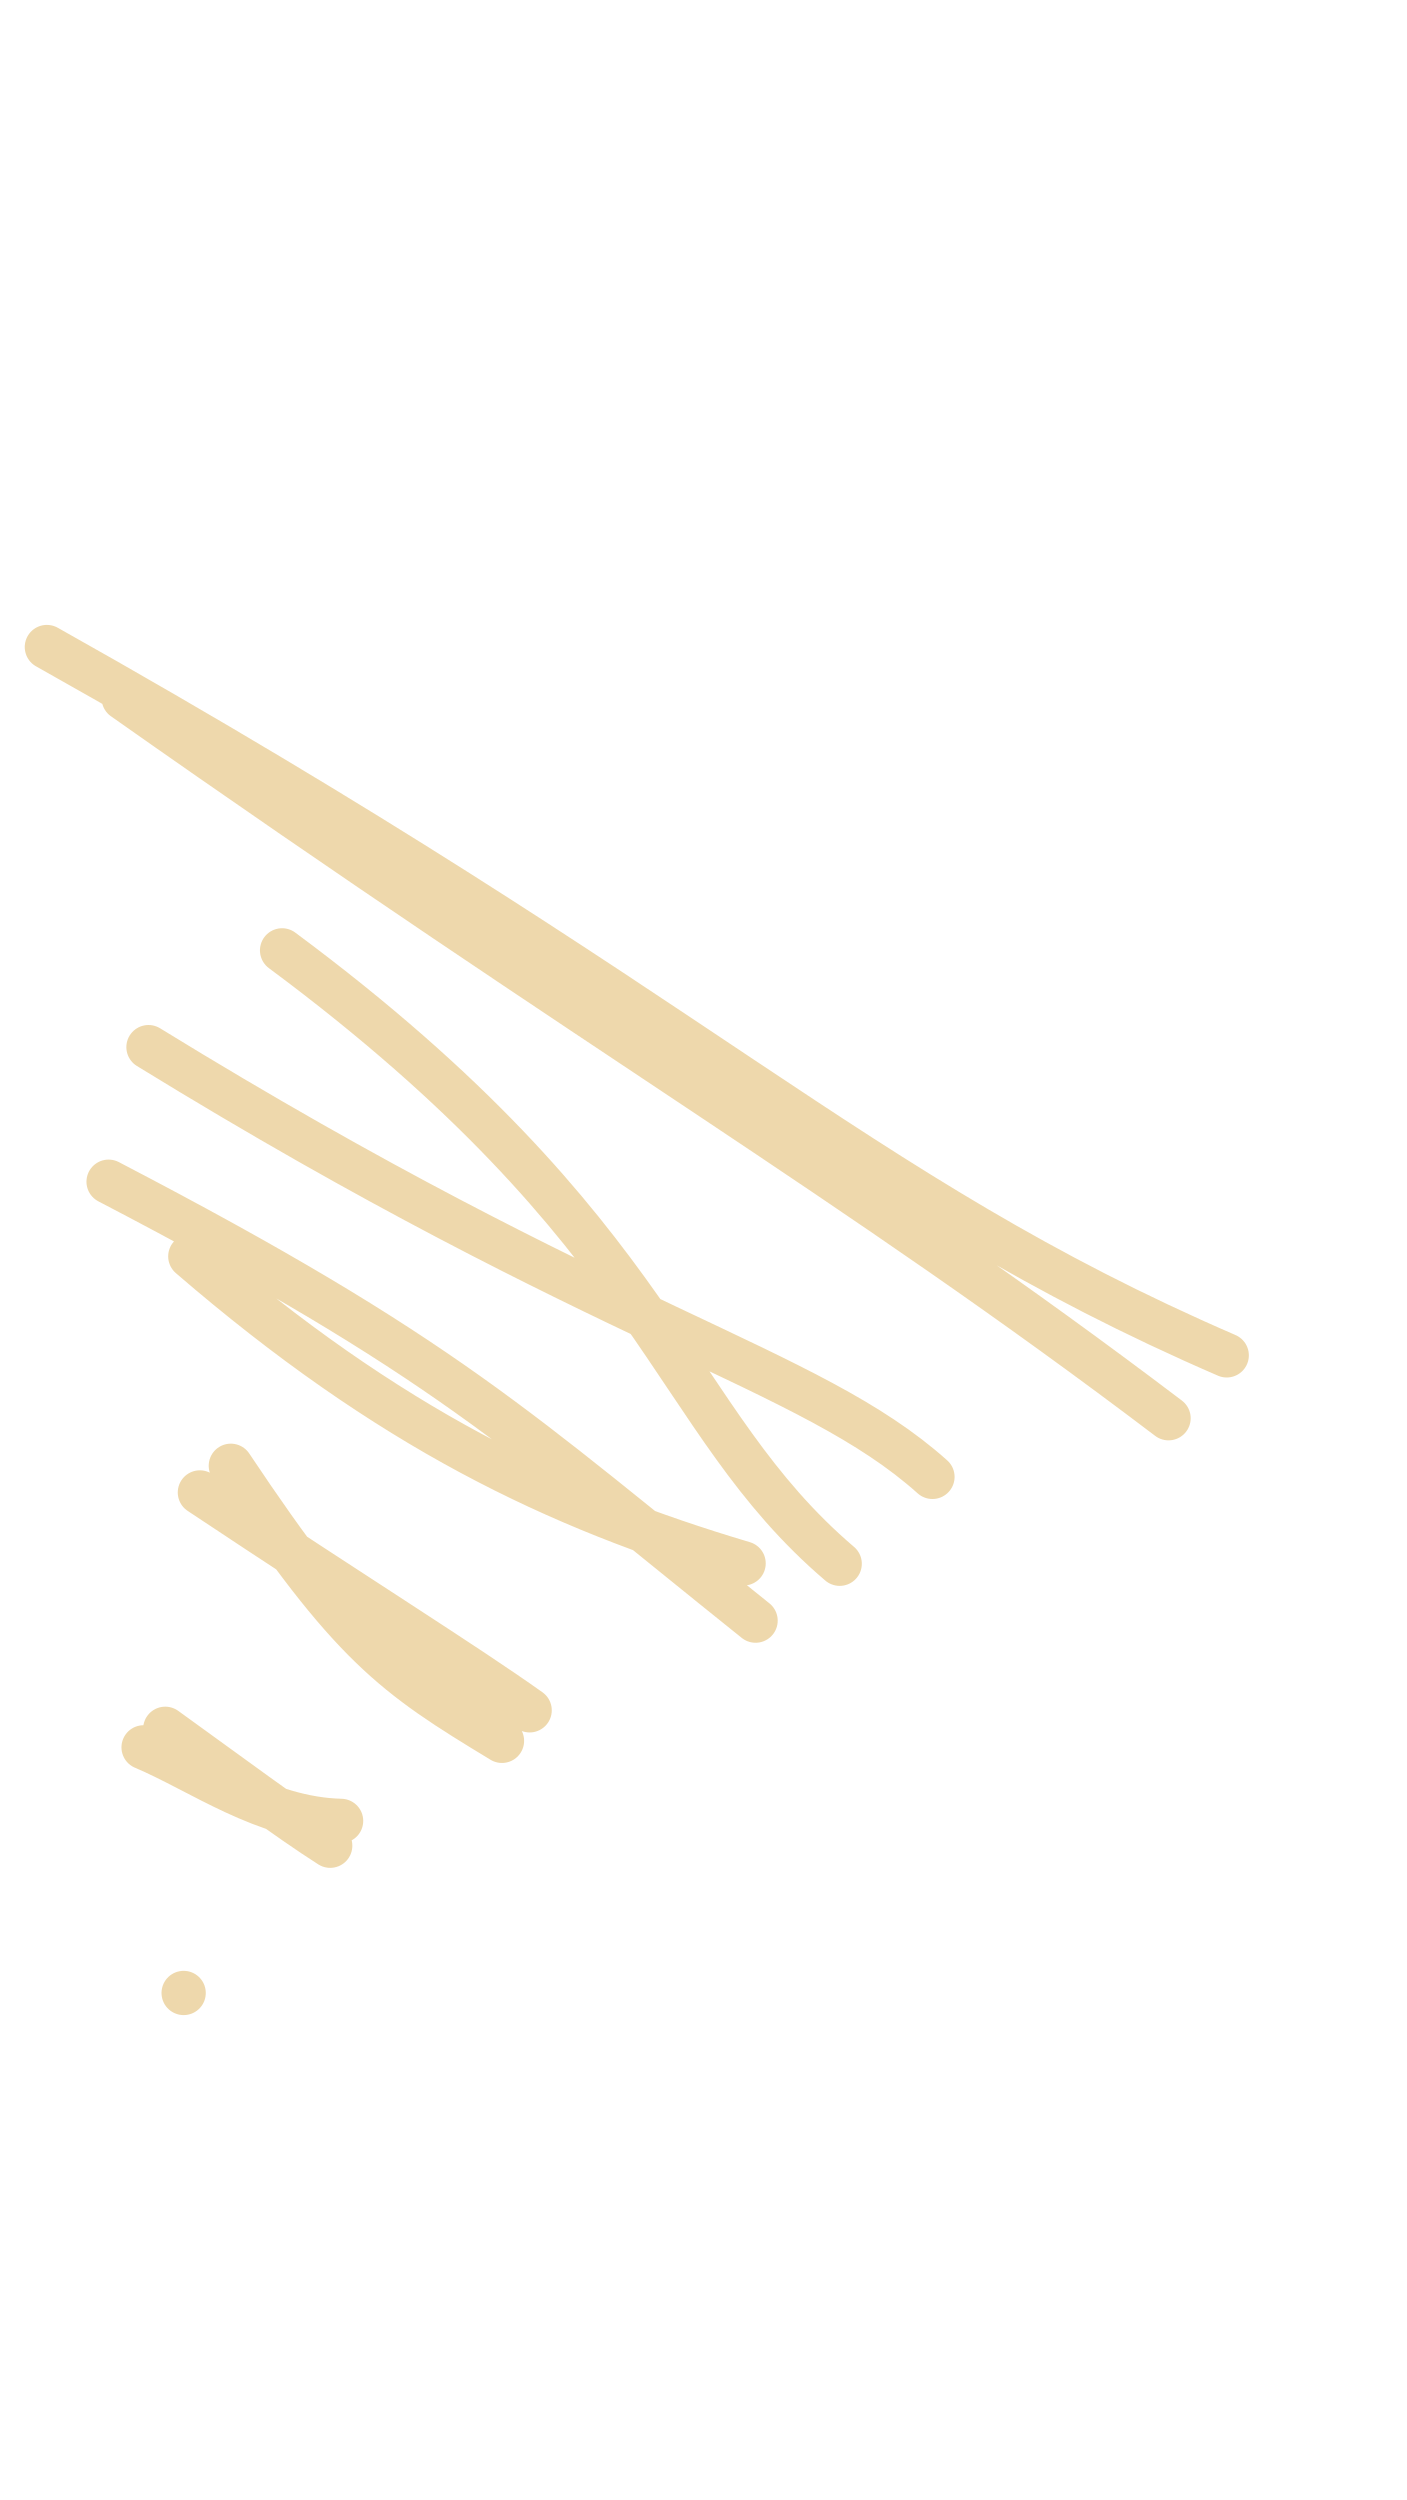
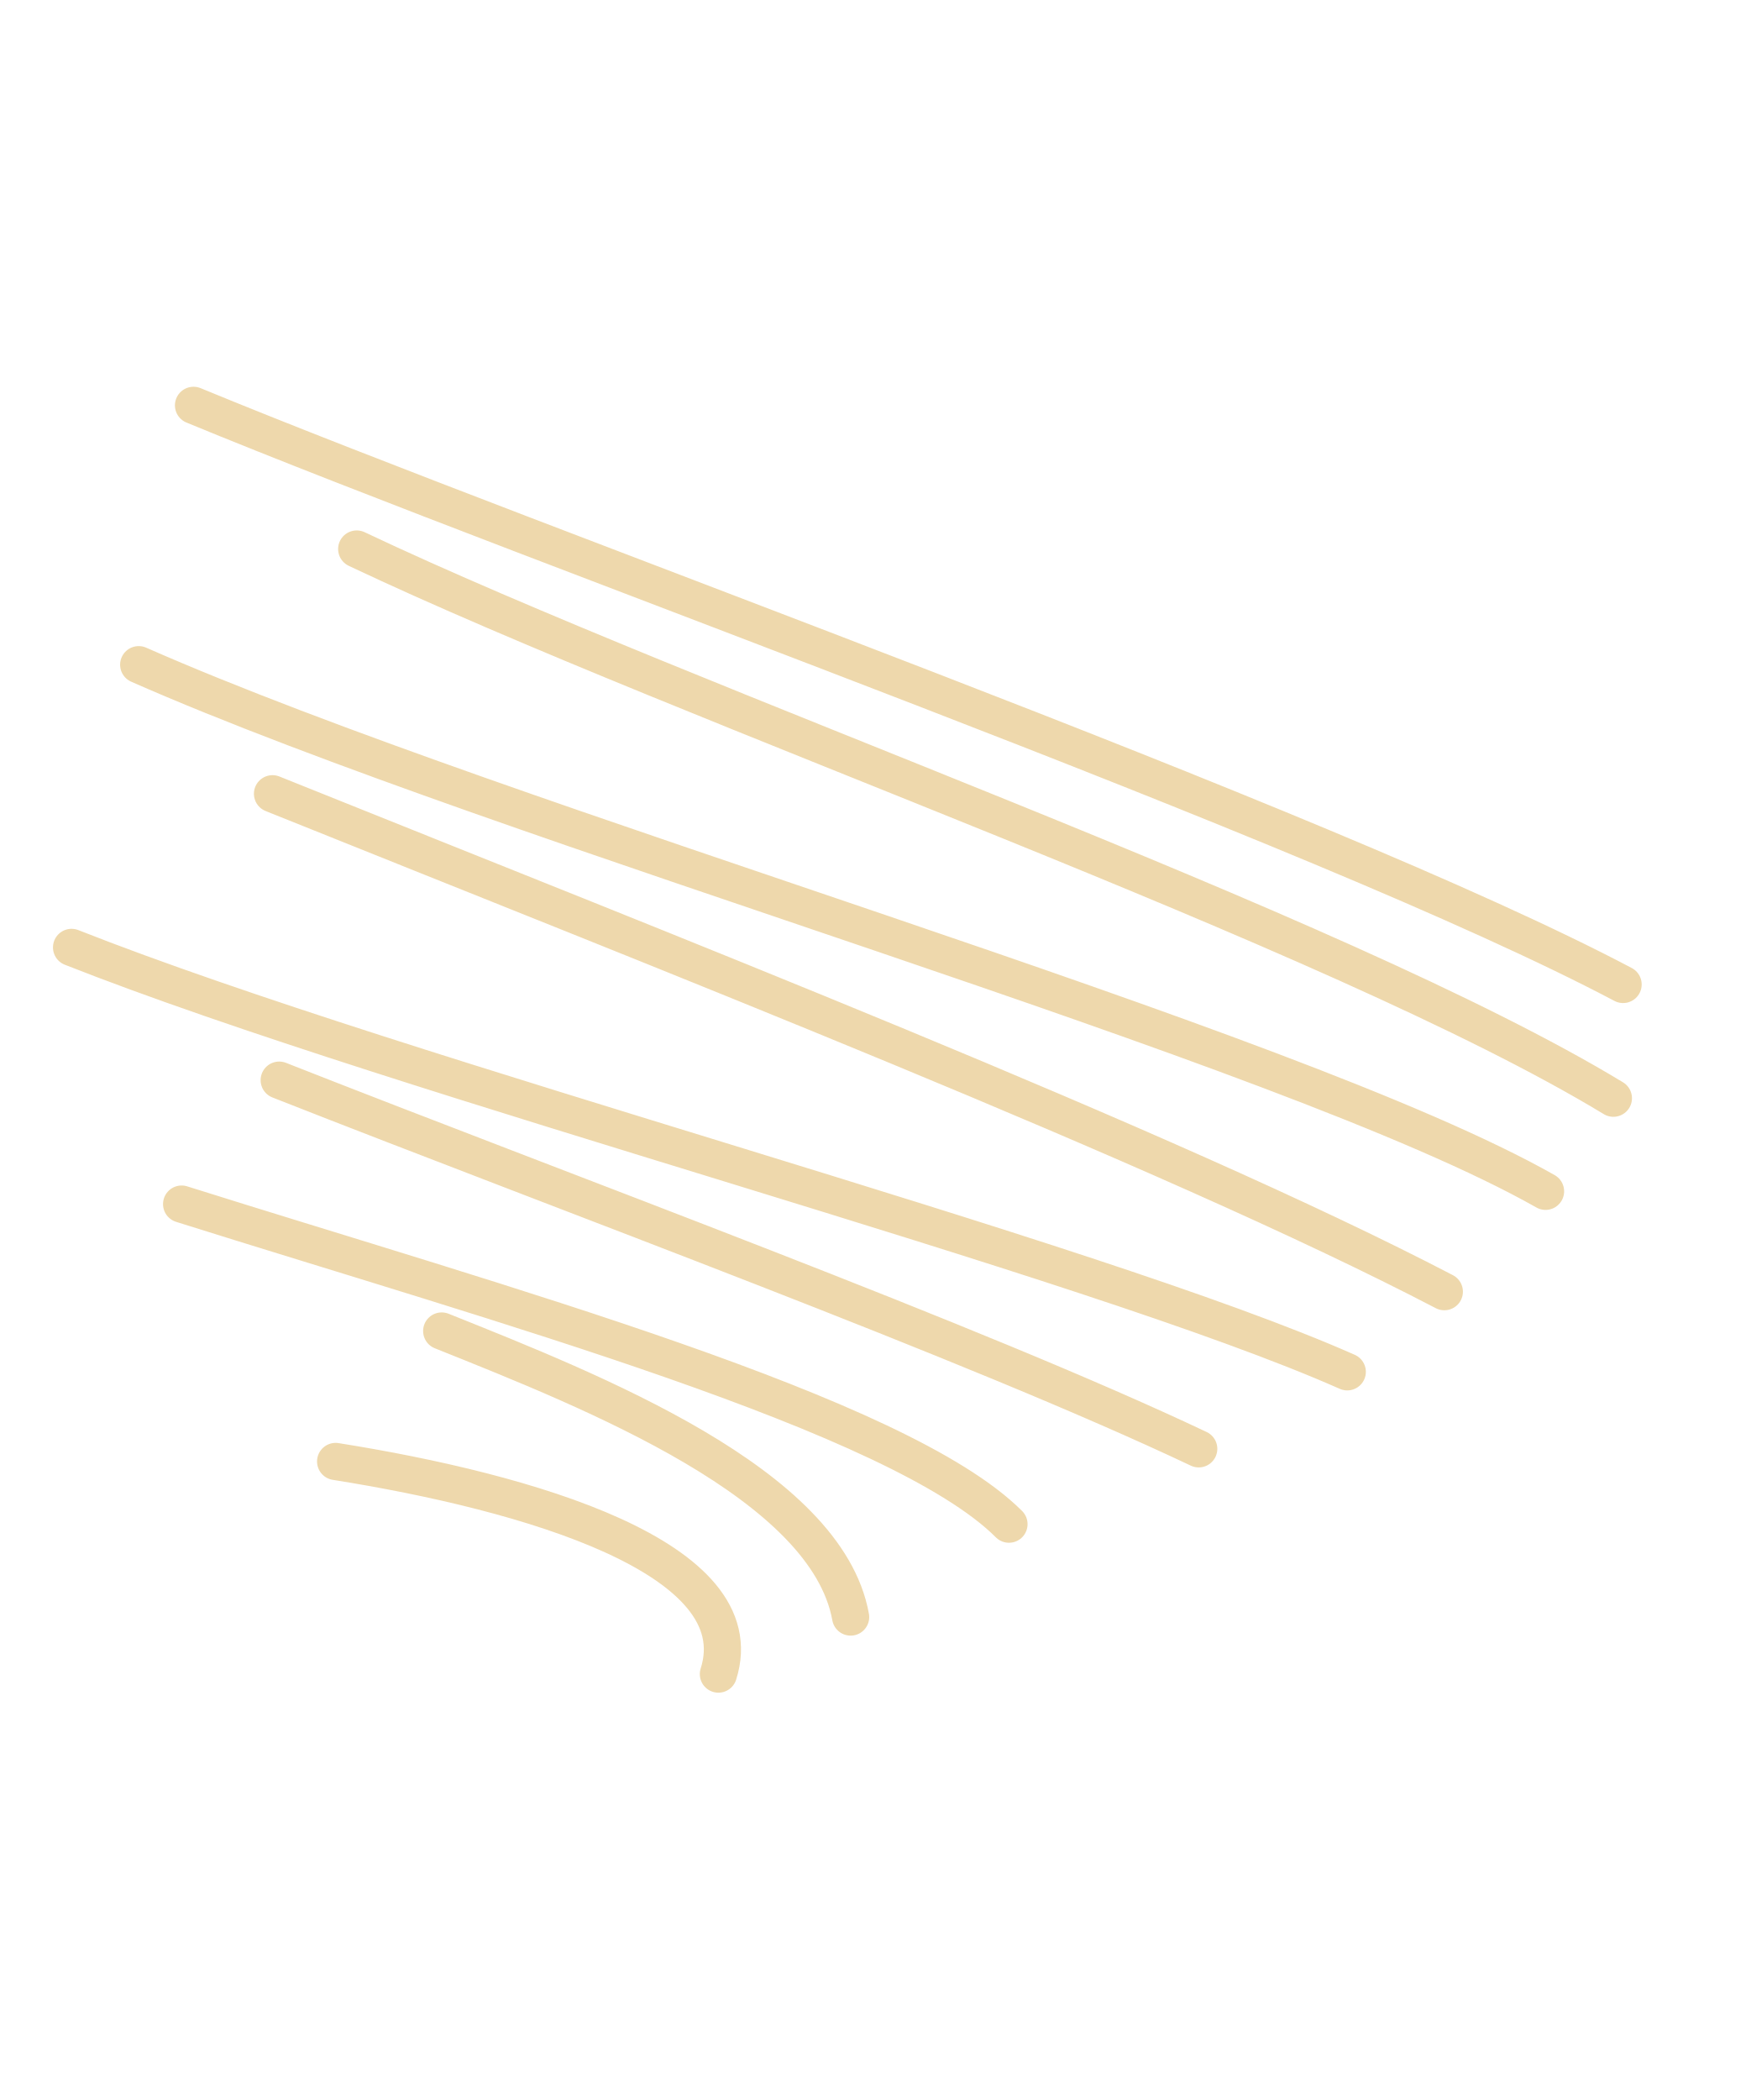
- <svg xmlns="http://www.w3.org/2000/svg" width="27.005" height="48" viewBox="66.898 0 27.005 48" role="img" aria-label="handdrawn tag">
+ <svg xmlns="http://www.w3.org/2000/svg" width="39.903" height="48" viewBox="54 0 39.903 48" role="img" aria-label="handdrawn tag">
  <style>
    .tag-fill-rect,
    .tag-fill-triangle {
      fill: none;
      stroke: #d7a339;
      stroke-linecap: round;
      stroke-linejoin: round;
      stroke-width: 0.85;
      opacity: 0.42;
    }

    .tag-outline-rect,
    .tag-outline-triangle {
      fill: none;
      stroke: #2f6a5f;
      stroke-linecap: round;
      stroke-linejoin: round;
      stroke-width: 1.7;
      opacity: 0.78;
    }

    .tag-inner {
      fill: none;
      stroke: #8b6b2e;
      stroke-linecap: round;
      stroke-linejoin: round;
      stroke-width: 1.2;
      opacity: 0.38;
    }

    @media (prefers-color-scheme: dark) {
      .tag-fill-rect,
      .tag-fill-triangle {
        stroke: #c49a4a;
        opacity: 0.48;
      }

      .tag-outline-rect,
      .tag-outline-triangle {
        stroke: #5fbfad;
      }

      .tag-inner {
        stroke: #c49a4a;
      }
    }
  </style>
-   <path class="tag-fill-triangle" d="M70.424 38.265 C70.424 38.265, 70.424 38.265, 70.424 38.265 M70.424 38.265 C70.424 38.265, 70.424 38.265, 70.424 38.265 M73.447 34.961 C71.984 34.927, 70.736 34.004, 69.655 33.549 M73.238 35.438 C72.424 34.92, 71.308 34.083, 70.071 33.193 M76.536 33.424 C74.459 32.165, 73.652 31.624, 71.33 28.143 M77.067 32.838 C75.784 31.926, 73.796 30.693, 70.736 28.655 M81.405 31.116 C76.775 27.406, 75.459 26.064, 68.983 22.689 M81.175 30.017 C77.564 28.944, 74.371 27.418, 70.552 24.122 M83.02 30.024 C79.731 27.219, 79.663 23.705, 72.314 18.247 M84.801 28.356 C82.429 26.229, 78.604 25.549, 69.749 20.105 M90.451 26.023 C83.232 22.897, 80.423 19.512, 67.798 12.423 M89.334 27.23 C83.346 22.688, 78.435 19.86, 69.273 13.405" />
+   <path class="tag-fill-triangle" d="M58.424 9.265 C66.424 12.565, 84.224 18.865, 91.107 22.502 M62.155 12.549 C69.755 16.149, 84.535 21.249, 90.885 25.102 M57.171 15.193 C65.571 18.893, 83.451 23.893, 89.334 27.23 M60.23 18.143 C68.93 21.643, 80.73 26.243, 87.02 29.524 M55.636 21.655 C63.236 24.655, 78.936 28.755, 84.801 31.356 M60.383 24.689 C66.983 27.289, 76.283 30.689, 81.405 33.116 M58.152 27.522 C65.452 29.822, 74.552 32.322, 77.067 34.838 M64.098 30.423 C67.598 31.823, 72.898 33.923, 73.447 36.961 M61.673 33.405 C66.073 34.105, 71.273 35.605, 70.424 38.265" />
</svg>
